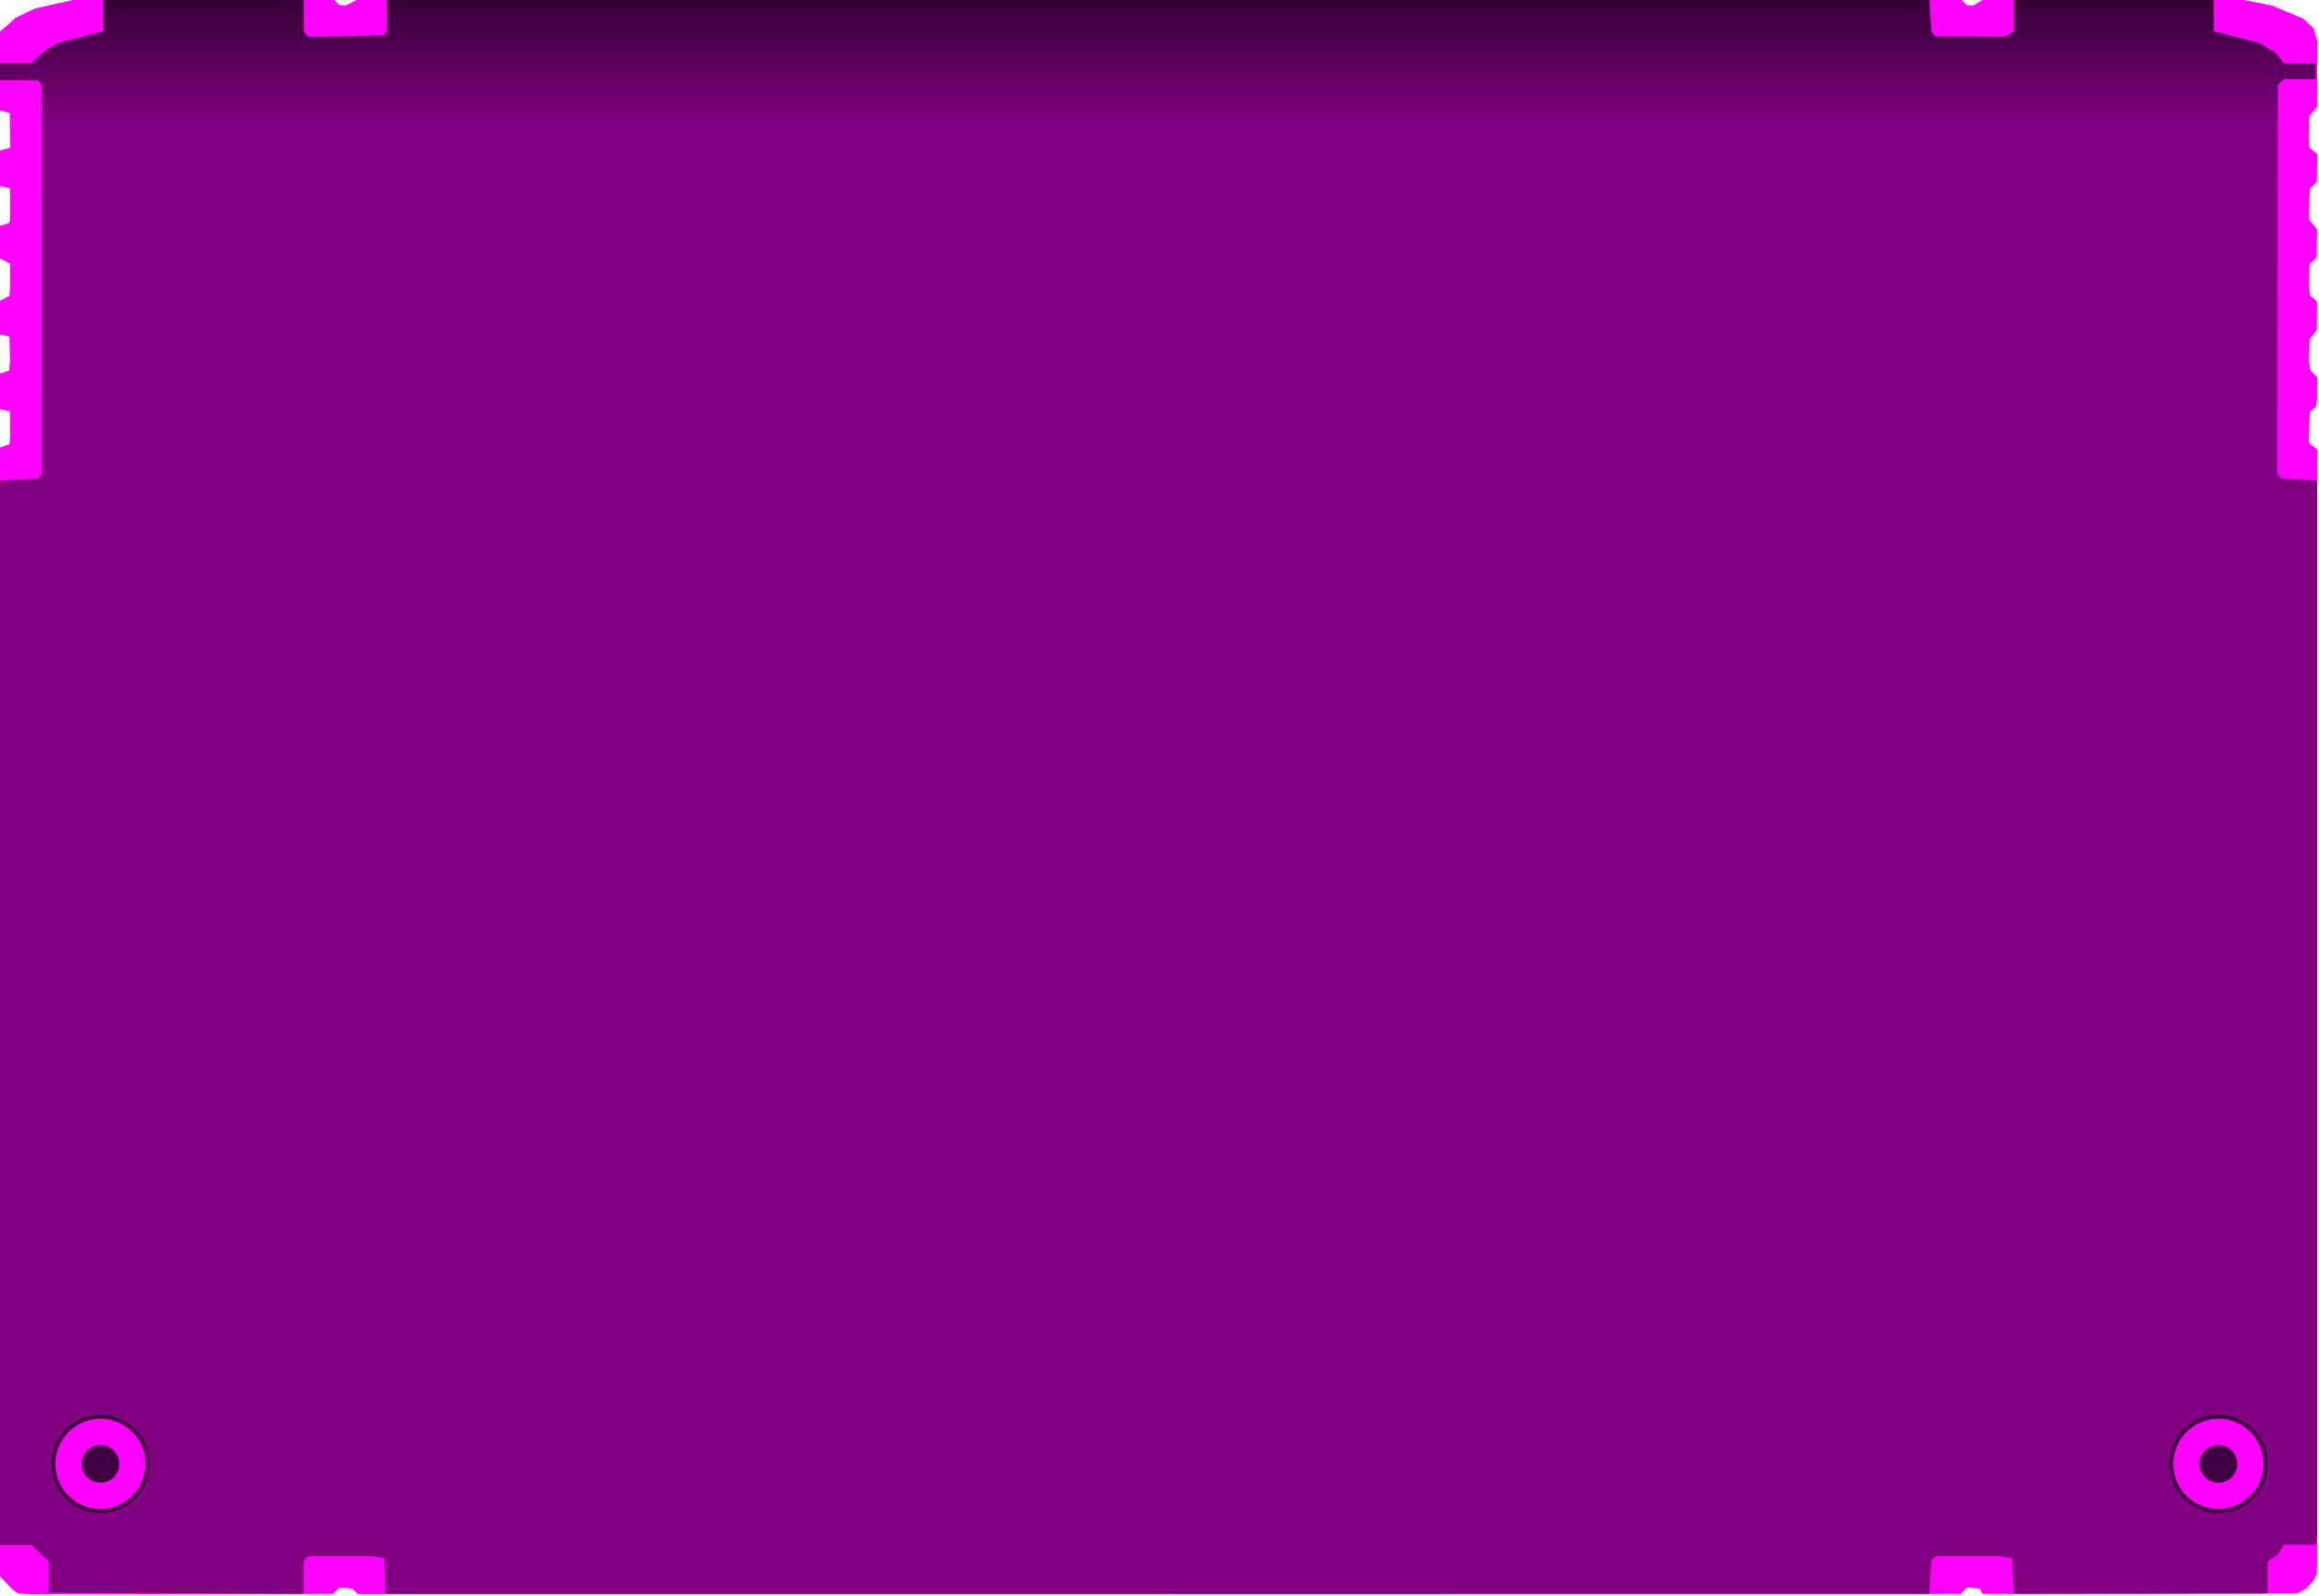
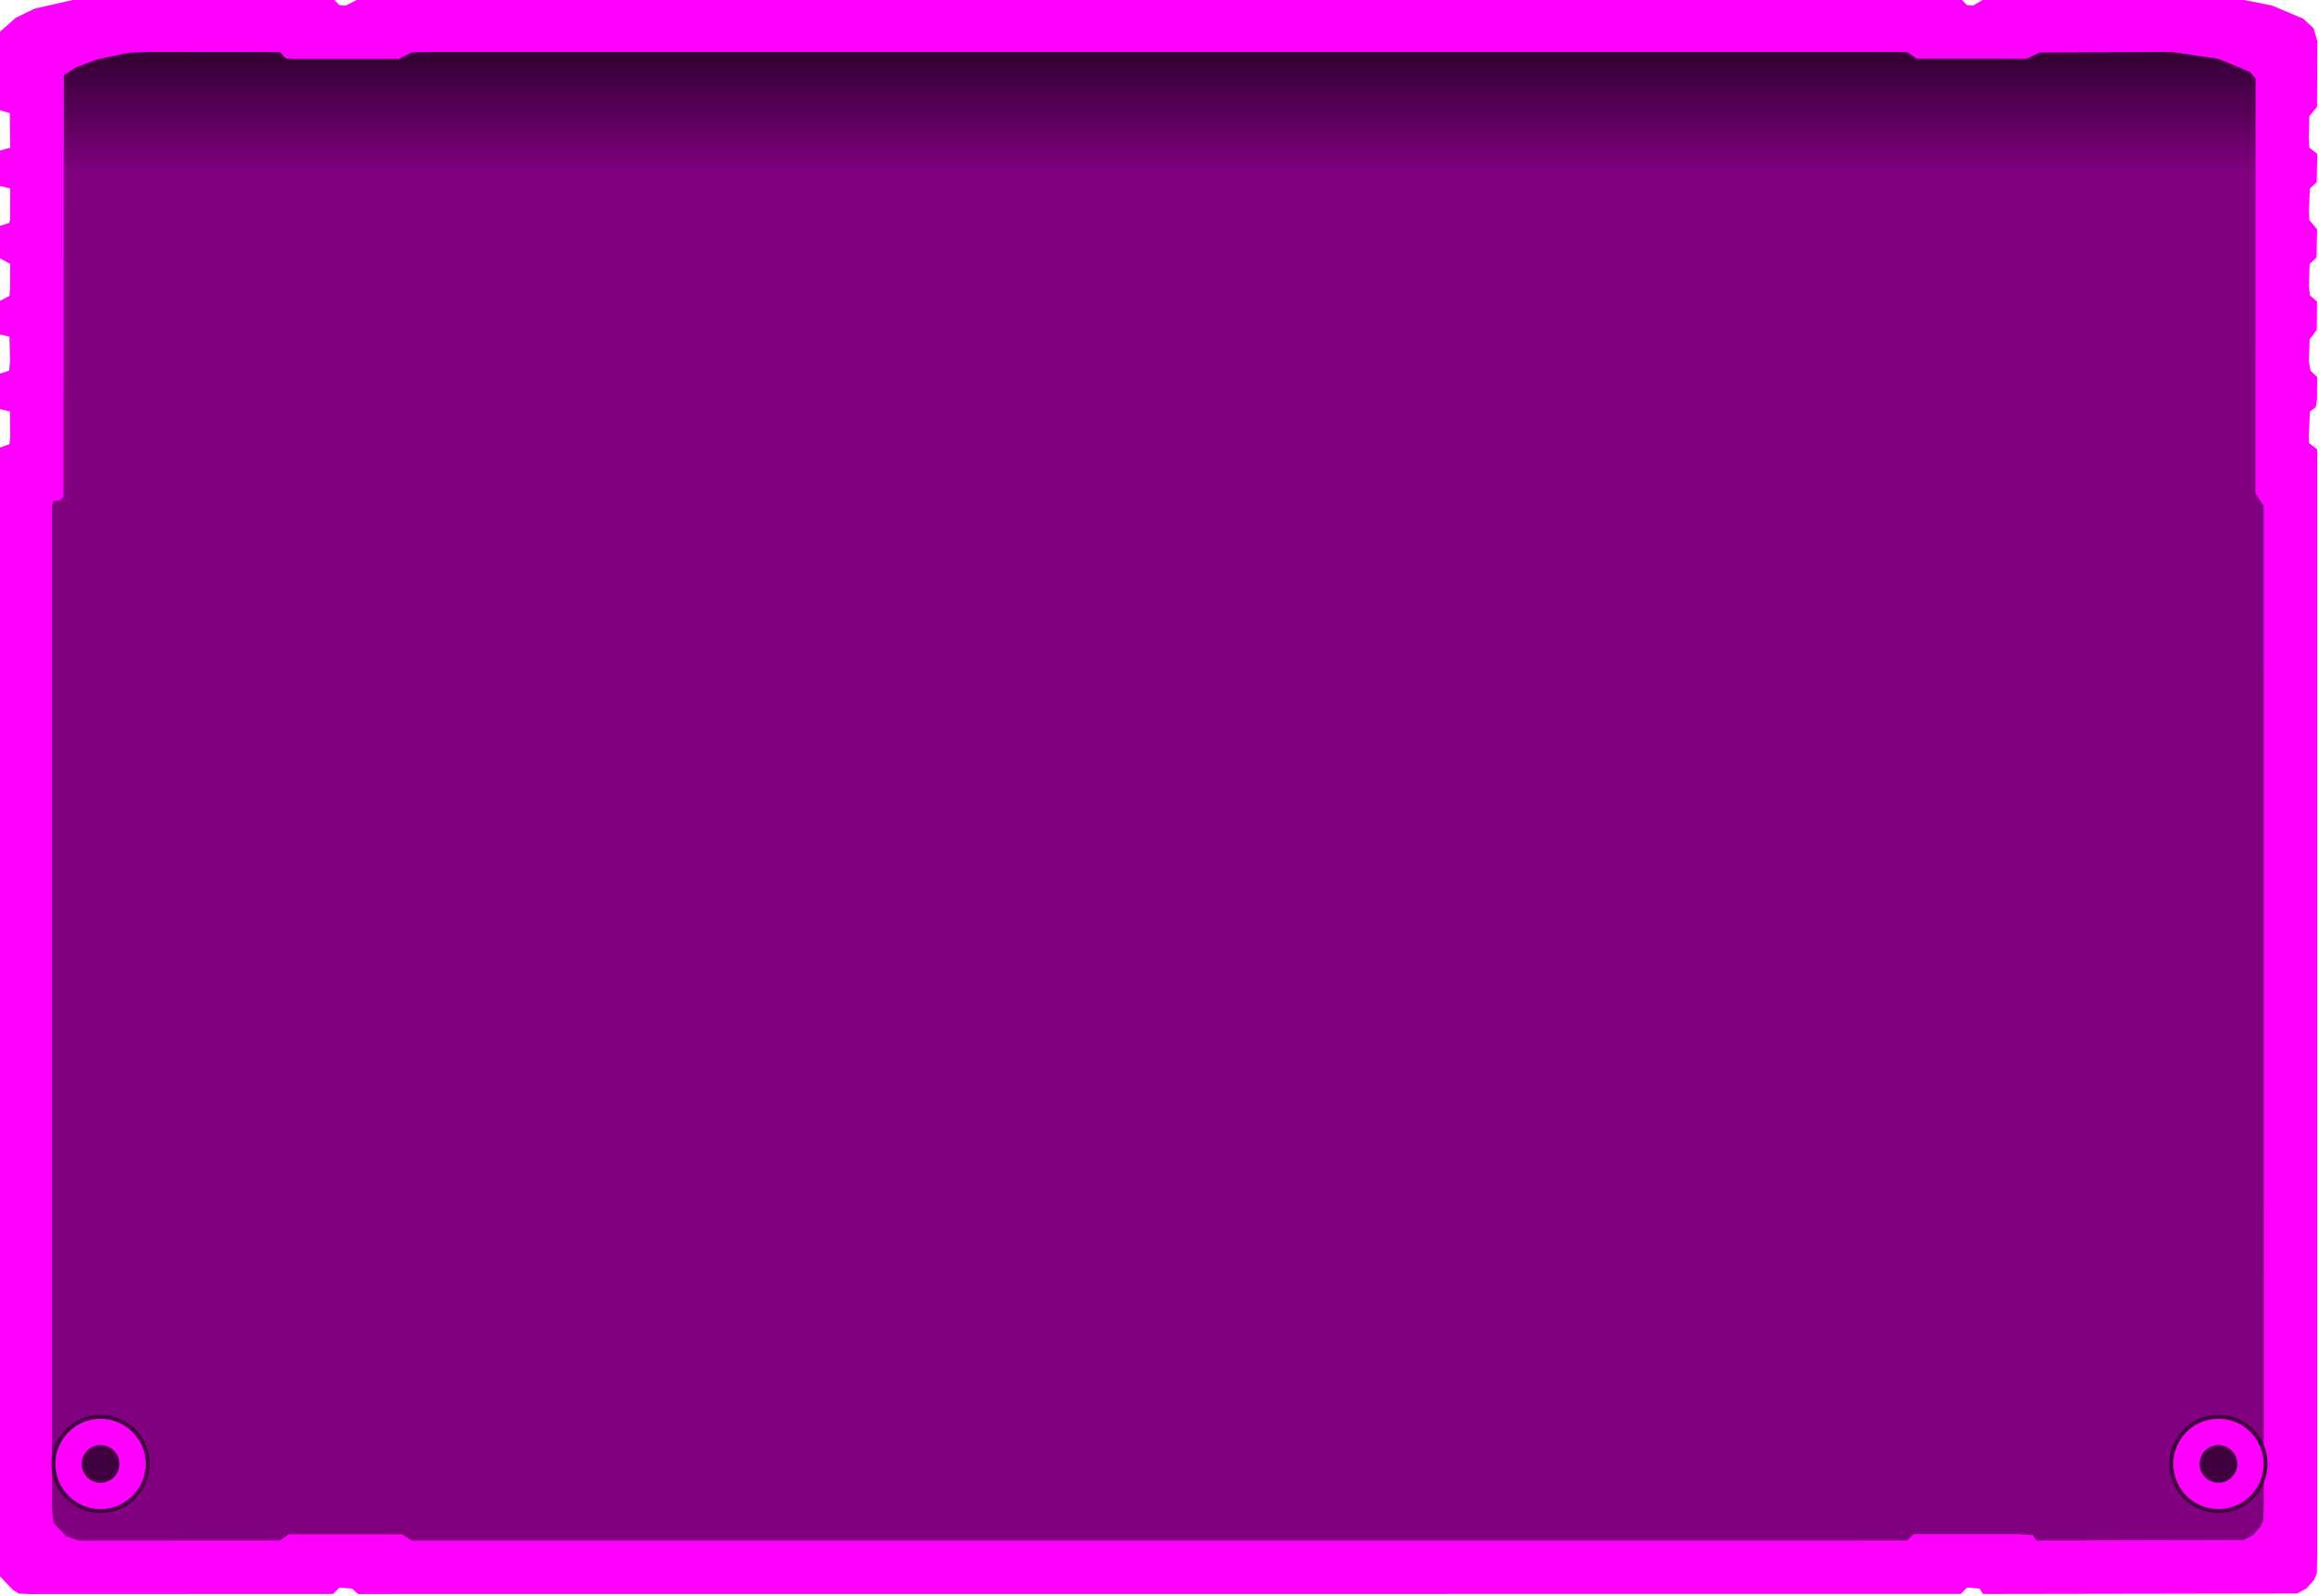
<svg xmlns="http://www.w3.org/2000/svg" viewBox="0 0 738 508" width="738" height="508">
  <defs>
    <linearGradient id="wallShade" x1="0" y1="0" x2="0" y2="1">
      <stop offset="0" stop-color="#000" stop-opacity=".6" />
      <stop offset=".08" stop-color="#000" stop-opacity="0" />
    </linearGradient>
  </defs>
  <path d="M731 507.25 L632 507.41 L631 507.36 L630 505.68 L626 505.34 L624 507.39 L114 507.42 L112 505.68 L108 505.39 L106 507.4 L10 507.44 L6 507.29 L4 506 L0 501.8 L-0.47 499 L-0.46 144 L0 142.47 L3 141.38 L3.27 139 L3.17 131 L0 130.21 L-0.47 129 L-0.46 120 L0 118.92 L2.88 118 L3.22 115 L3 107.18 L0 106.45 L-0.45 105 L-0.43 96 L3 94.18 L3.21 92 L3.25 84 L-0.47 82 L-0.35 72 L2.87 71 L3.23 70 L3.25 60 L0 59.23 L-0.49 58 L-0.49 49 L0 47.93 L3.27 47 L3.11 36 L-0.44 35 L0 10.1 L5 5.66 L11 2.75 L24 -0.19 L31 -0.45 L106 -0.4 L108 1.63 L110 1.77 L114 -0.26 L124 -0.43 L614 -0.45 L624 -0.38 L626 1.65 L628 1.73 L631 -0.07 L635 -0.39 L706 -0.45 L713 -0.23 L723 1.74 L733 5.95 L736.27 9 L737.45 13 L737.38 34 L734.93 37 L734.74 44 L734.94 47 L737.44 49 L737.29 58 L735.1 60 L734.79 67 L734.92 70 L737.4 73 L737.2 82 L735.03 84 L734.78 91 L735.12 94 L737.37 96 L737.3 105 L735.04 108 L734.77 115 L735.31 118 L737.41 120 L737.37 127 L737 129.58 L735.11 131 L734.73 139 L734.83 141 L737.38 143 L737.42 144 L737.42 496 L737.3 501 L736.35 503 L734 505.66 L731 507.25 Z" fill="#ff00ff" />
-   <path d="M721 507.25 L641 507.36 L640.28 496 L636 495.34 L616 495.34 L614.62 497 L614 507.36 L124 507.4 L122.68 507 L122.3 496 L119 495.38 L98 495.39 L96.64 497 L96.64 507 L96 507.37 L15.54 507 L15.54 497 L10 491.8 L0 491.8 L-0.46 490 L-0.44 153 L12 152.29 L13.24 151 L13.27 149 L13.32 27 L12 25.55 L0 25.51 L0 20.1 L10 20.1 L15 15.66 L19 13.58 L32.93 10 L32.93 0 L37 -0.38 L96 -0.39 L96.65 0 L96.65 10 L98 11.63 L100 11.77 L122 11.31 L123.19 10 L123.19 0 L127 -0.39 L614 -0.36 L614.61 10 L616 11.65 L638 11.73 L640.93 10 L641 -0.07 L696 -0.45 L704.46 0 L704.46 10 L719 13.72 L724 16.67 L727 20.26 L737 20.26 L737 25.15 L727 25.15 L724.93 27 L724.73 149 L724.83 151 L726 152.27 L737.38 153 L737.37 490 L737 491.66 L727 491.66 L724.75 495 L721.72 497 L721.72 507 L721 507.25 Z" fill="#800080" />
-   <path d="M721 507.25 L641 507.36 L640.28 496 L636 495.34 L616 495.34 L614.62 497 L614 507.36 L124 507.4 L122.68 507 L122.3 496 L119 495.38 L98 495.39 L96.64 497 L96.64 507 L96 507.37 L15.54 507 L15.54 497 L10 491.8 L0 491.8 L-0.46 490 L-0.44 153 L12 152.29 L13.24 151 L13.27 149 L13.32 27 L12 25.55 L0 25.51 L0 20.1 L10 20.1 L15 15.66 L19 13.58 L32.93 10 L32.93 0 L37 -0.38 L96 -0.39 L96.65 0 L96.65 10 L98 11.63 L100 11.77 L122 11.31 L123.19 10 L123.19 0 L127 -0.39 L614 -0.36 L614.61 10 L616 11.65 L638 11.73 L640.93 10 L641 -0.07 L696 -0.45 L704.46 0 L704.46 10 L719 13.72 L724 16.67 L727 20.26 L737 20.26 L737 25.15 L727 25.15 L724.93 27 L724.73 149 L724.83 151 L726 152.27 L737.38 153 L737.37 490 L737 491.66 L727 491.66 L724.75 495 L721.72 497 L721.72 507 L721 507.25 Z" fill="url(#wallShade)" />
+   <path d="M714 490.25 L649 490.39 L648 490.36 L647 488.68 L643 488.34 L609 488.34 L607 490.36 L586 490.41 L131 490.4 L128 488.39 L92 488.38 L89 490.37 L25 490.42 L21 489 L17 484.8 L16.52 480 L16.54 161 L17 159.47 L19 159.29 L20.24 158 L20.34 24 L24 21.53 L31 18.92 L41 16.81 L47 16.57 L89 16.61 L91 18.63 L93 18.77 L127 18.77 L131 16.74 L137 16.58 L601 16.58 L607 16.64 L610 18.71 L645 18.73 L649 16.75 L691 16.57 L706 18.74 L716 22.95 L717.78 25 L717.75 157 L720.39 161 L720.42 479 L720.3 484 L719.35 486 L717 488.66 L714 490.25 Z" fill="#800080" />
+   <path d="M714 490.25 L649 490.39 L648 490.36 L647 488.68 L643 488.34 L609 488.34 L607 490.36 L586 490.41 L131 490.4 L128 488.39 L92 488.38 L89 490.37 L25 490.42 L21 489 L17 484.8 L16.52 480 L16.54 161 L17 159.47 L19 159.29 L20.24 158 L20.34 24 L24 21.53 L31 18.92 L41 16.81 L47 16.57 L89 16.61 L91 18.63 L93 18.77 L127 18.77 L131 16.74 L137 16.58 L601 16.58 L607 16.64 L610 18.71 L645 18.73 L649 16.75 L691 16.57 L706 18.74 L716 22.95 L717.78 25 L717.75 157 L720.39 161 L720.42 479 L720.3 484 L719.35 486 L717 488.66 L714 490.25 Z" fill="url(#wallShade)" />
  <circle cx="32" cy="466" r="15" fill="#ff00ff" stroke="#400040" stroke-width="1.24" />
  <circle cx="32" cy="466" r="6" fill="#400040" />
  <circle cx="706" cy="466" r="15" fill="#ff00ff" stroke="#400040" stroke-width="1.24" />
  <circle cx="706" cy="466" r="6" fill="#400040" />
</svg>
